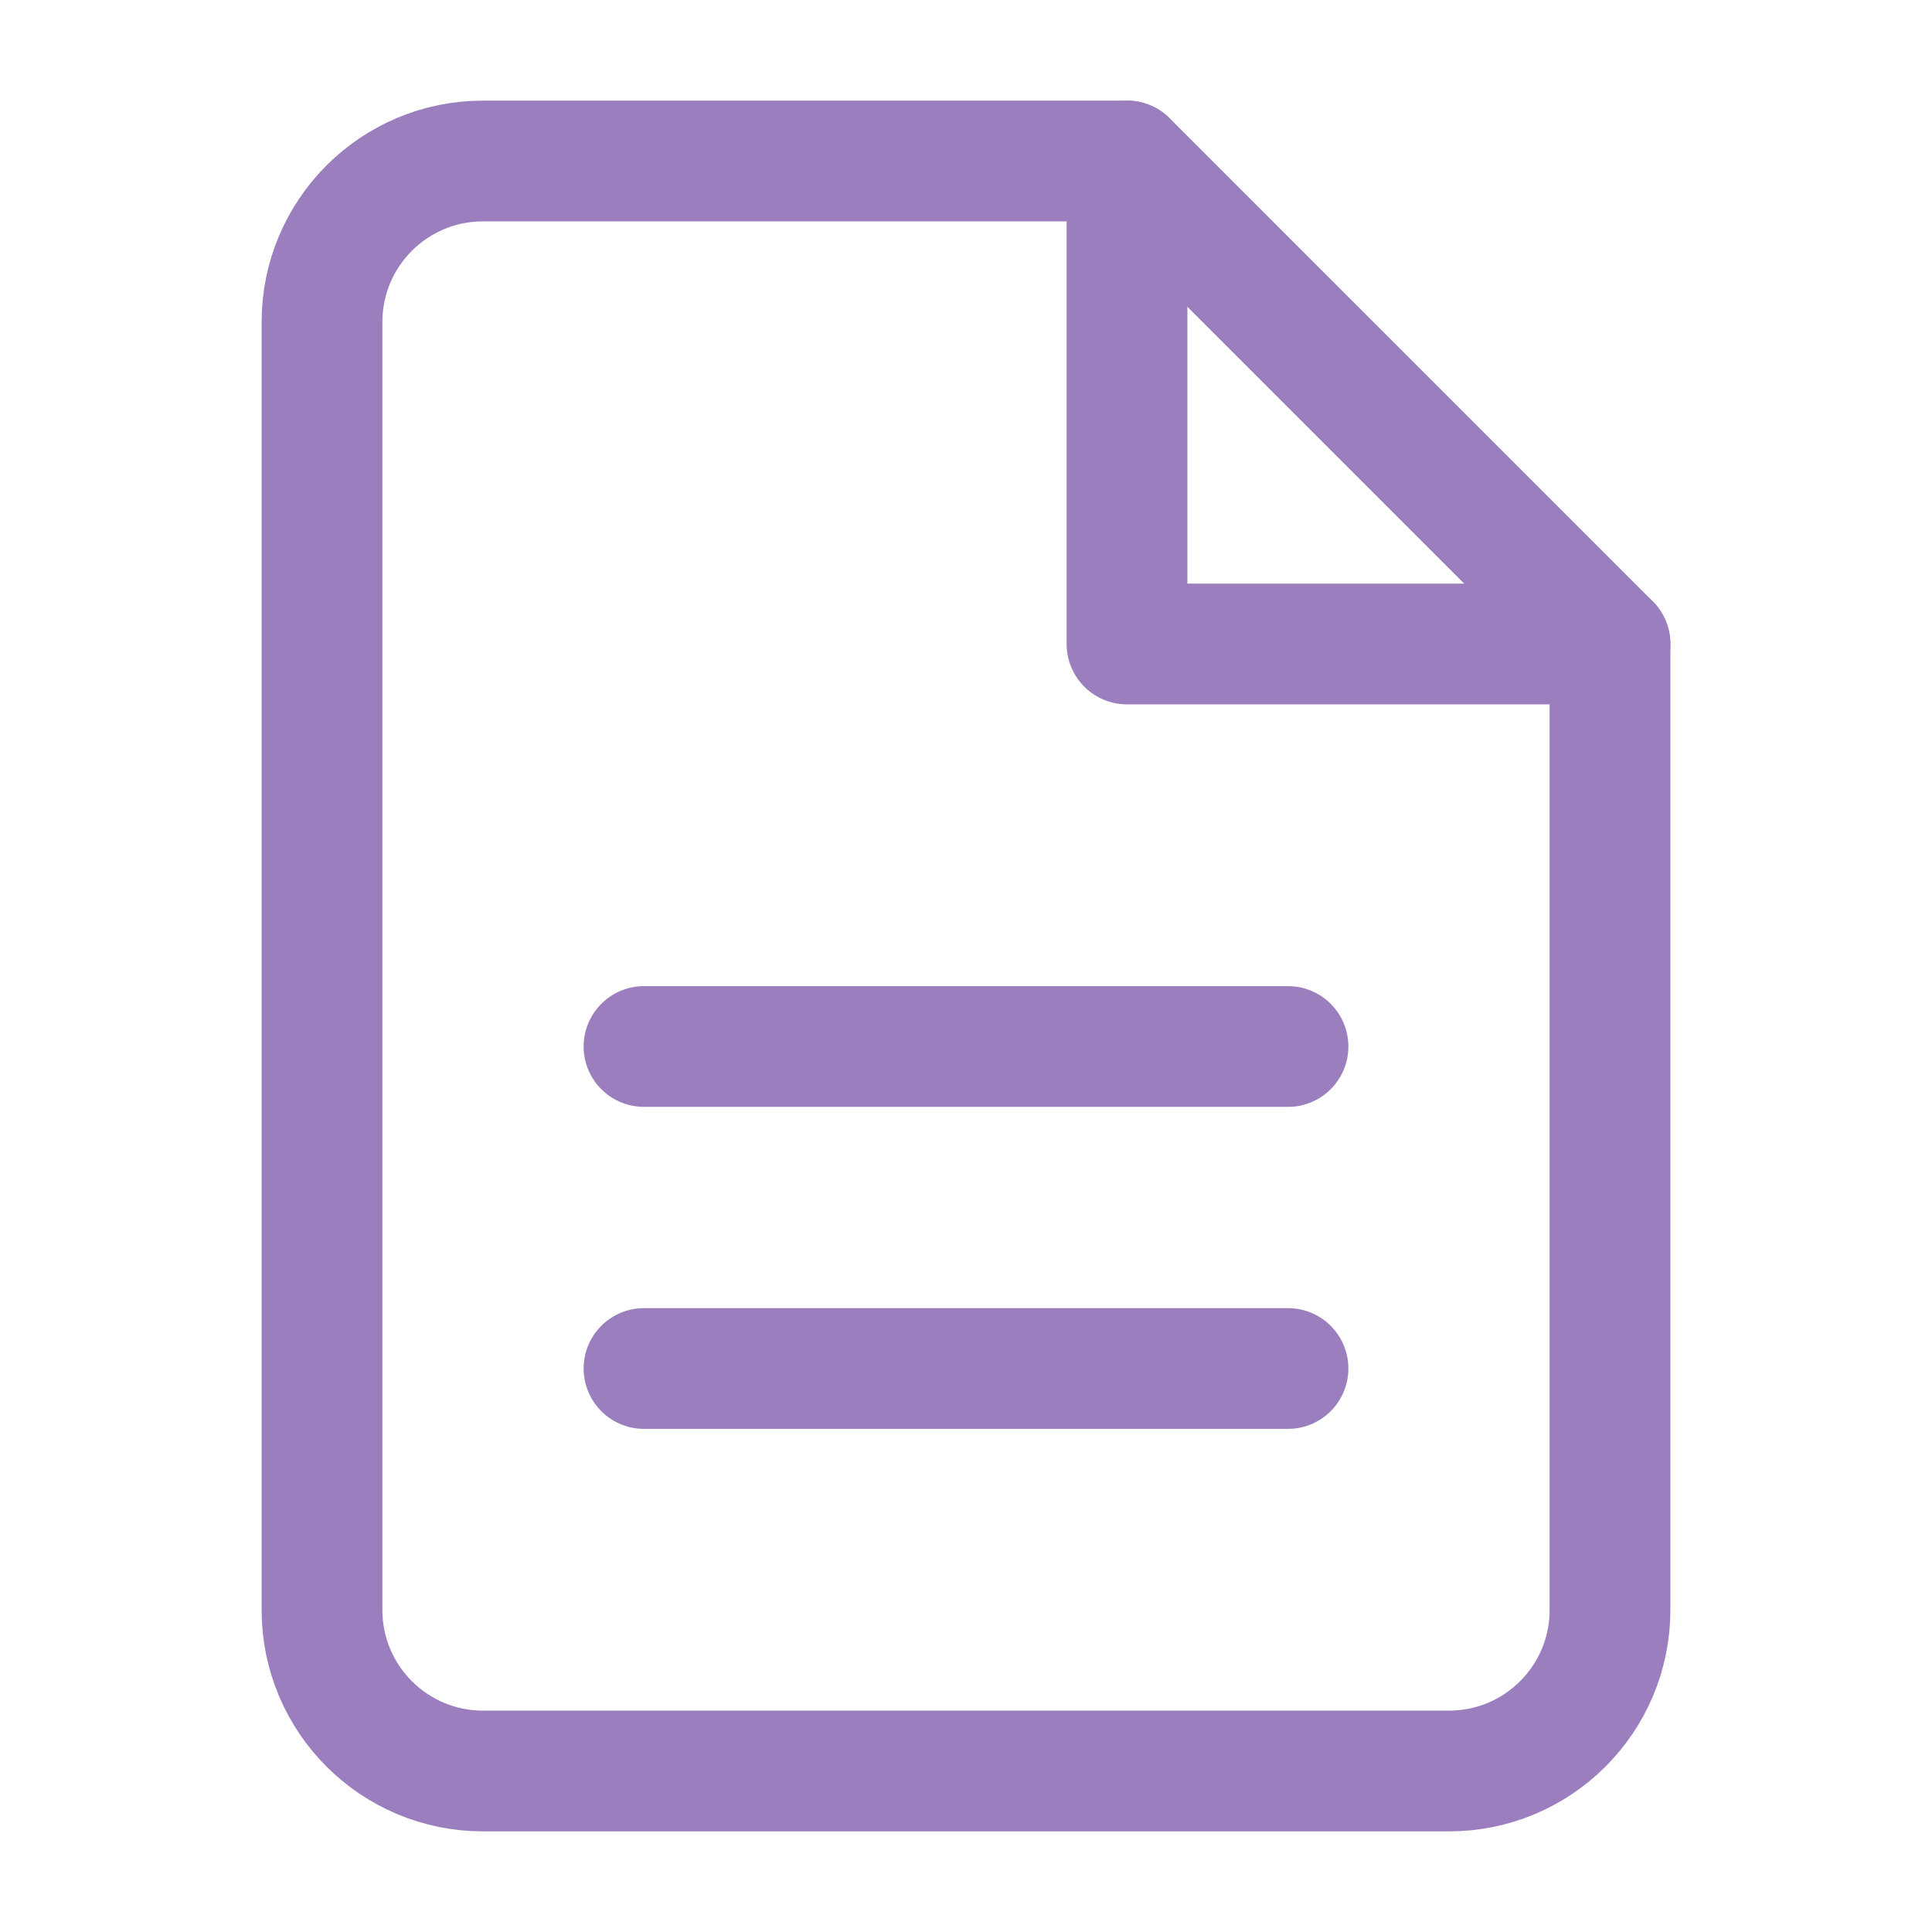
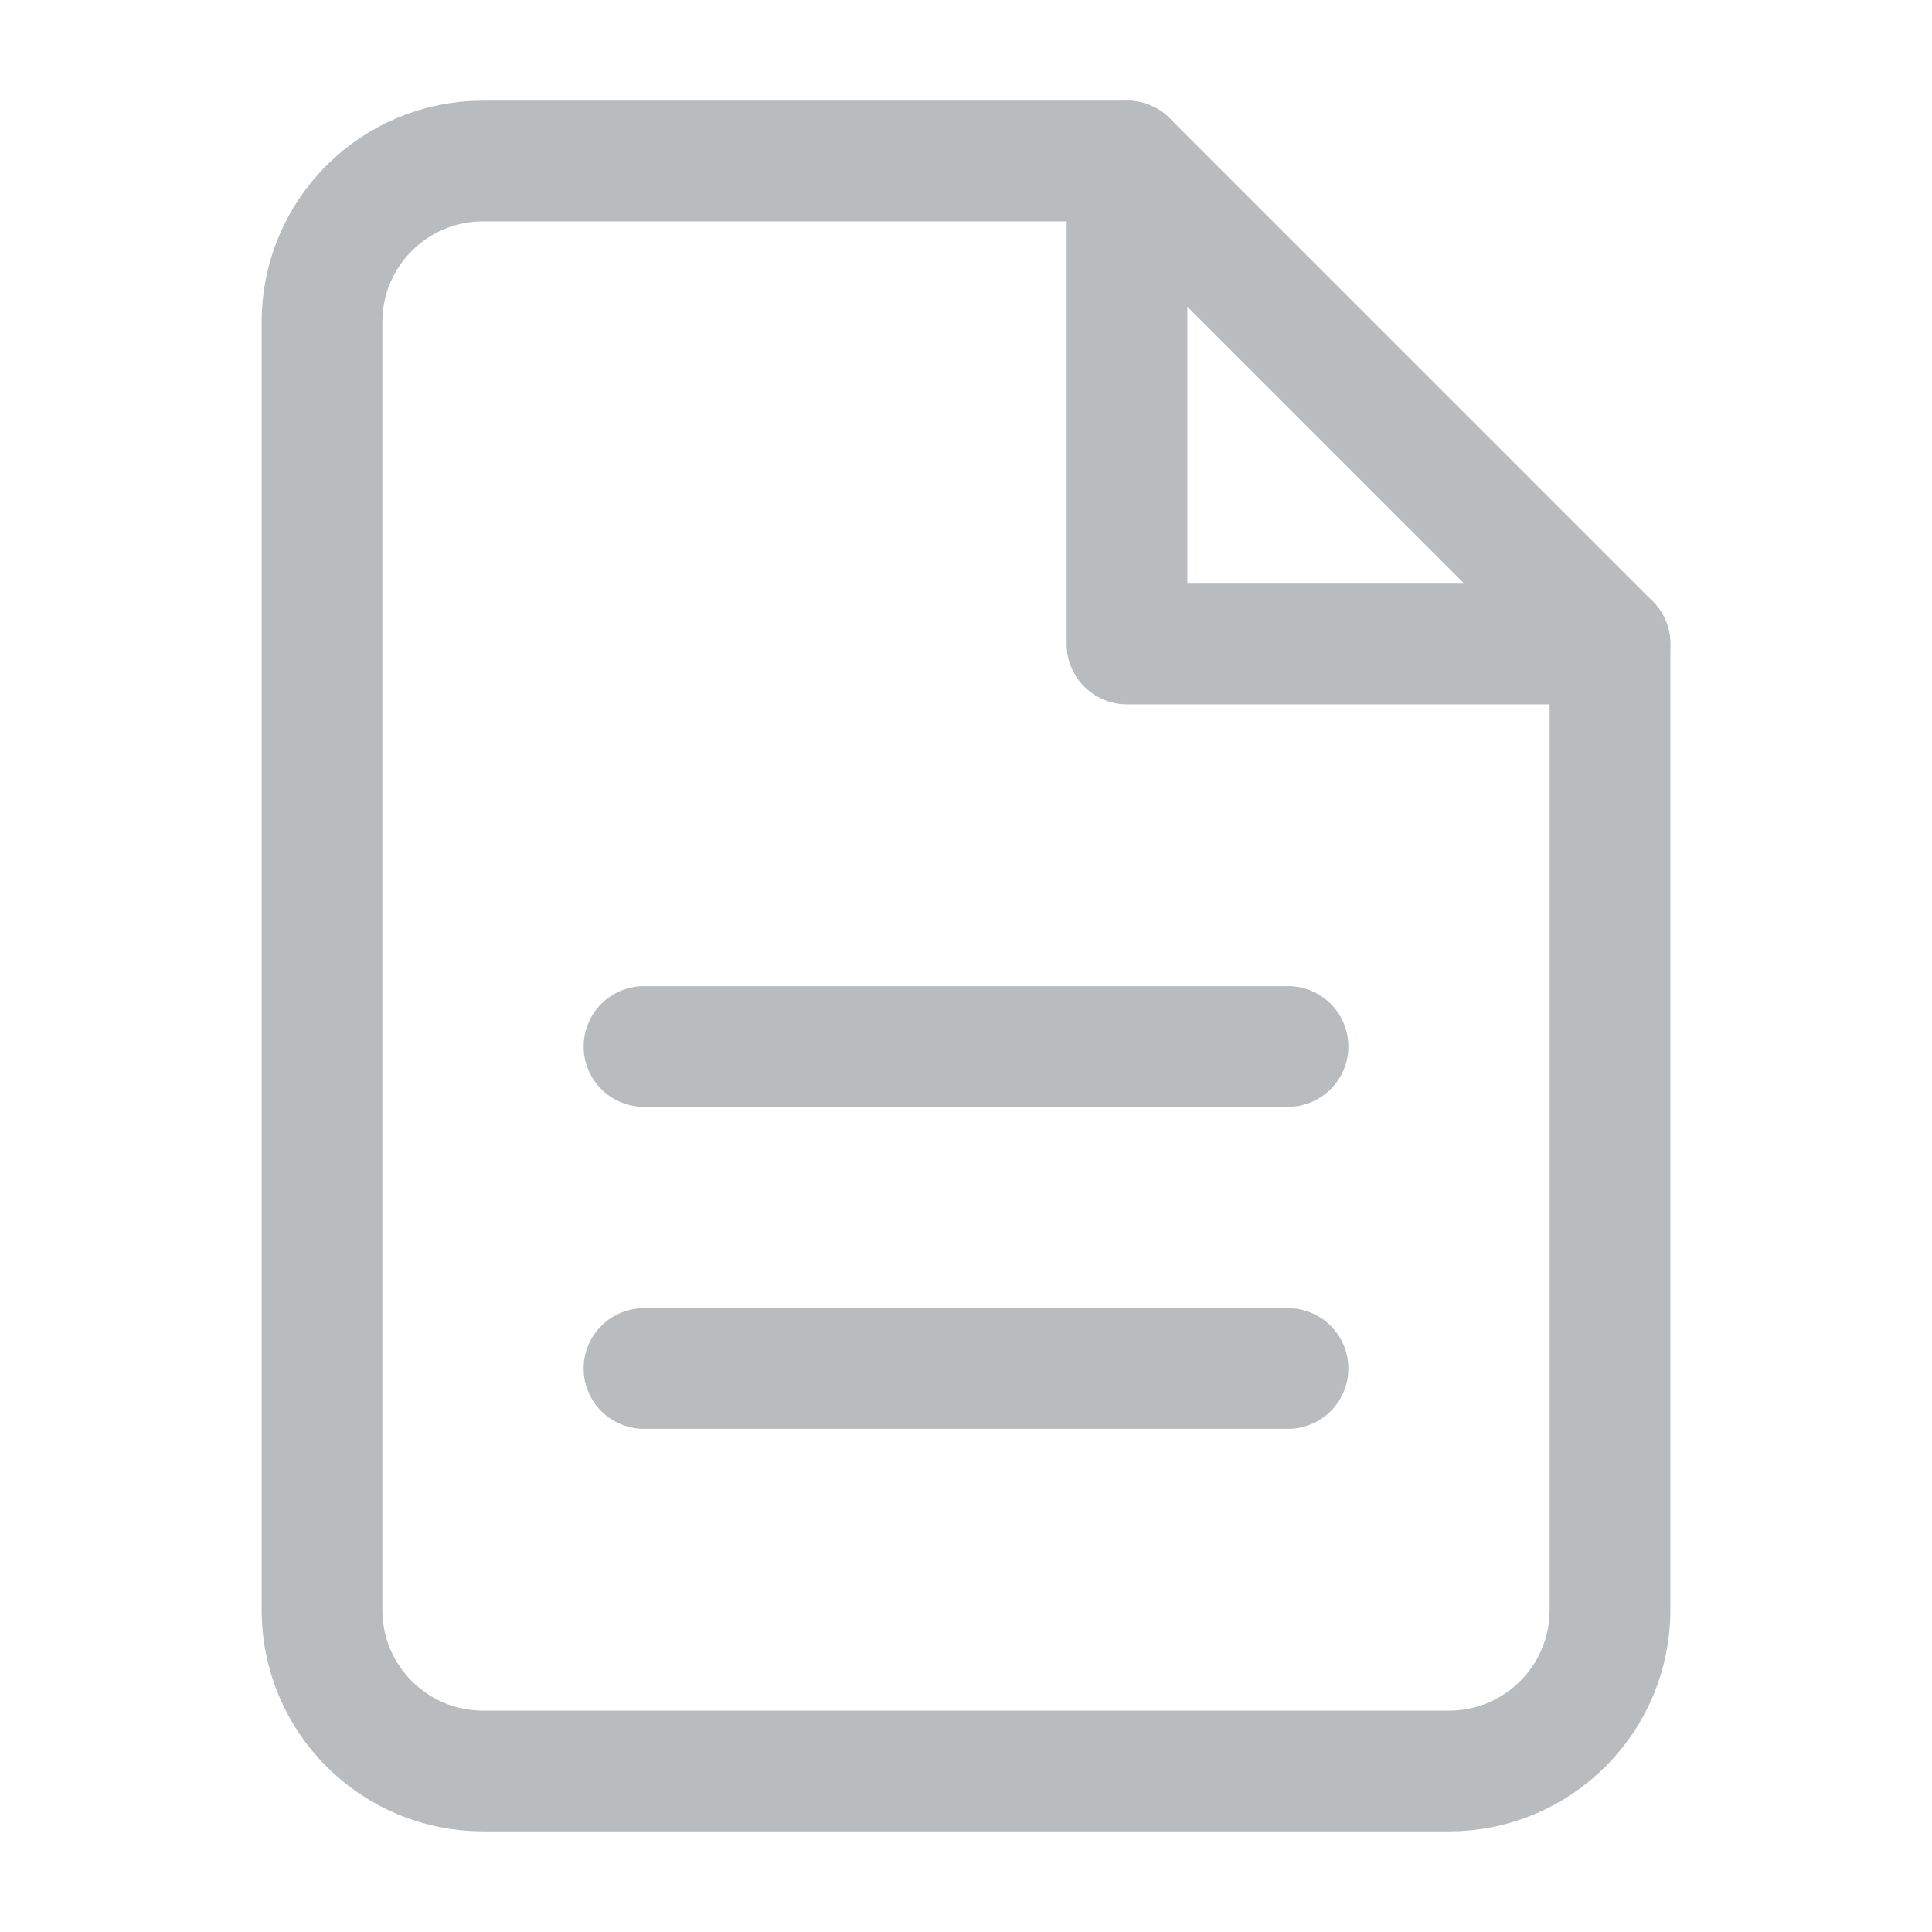
- <svg xmlns="http://www.w3.org/2000/svg" viewBox="0 0 24 24" fill="none" stroke="#9B7EBD" stroke-width="1.5" stroke-linecap="round" stroke-linejoin="round">
+ <svg xmlns="http://www.w3.org/2000/svg" viewBox="0 0 24 24" fill="none" stroke="#B9BCBE" stroke-width="1.5" stroke-linecap="round" stroke-linejoin="round">
  <path d="M14 2H6a2 2 0 0 0-2 2v16a2 2 0 0 0 2 2h12a2 2 0 0 0 2-2V8z" />
  <polyline points="14 2 14 8 20 8" />
  <line x1="16" y1="13" x2="8" y2="13" />
  <line x1="16" y1="17" x2="8" y2="17" />
</svg>
